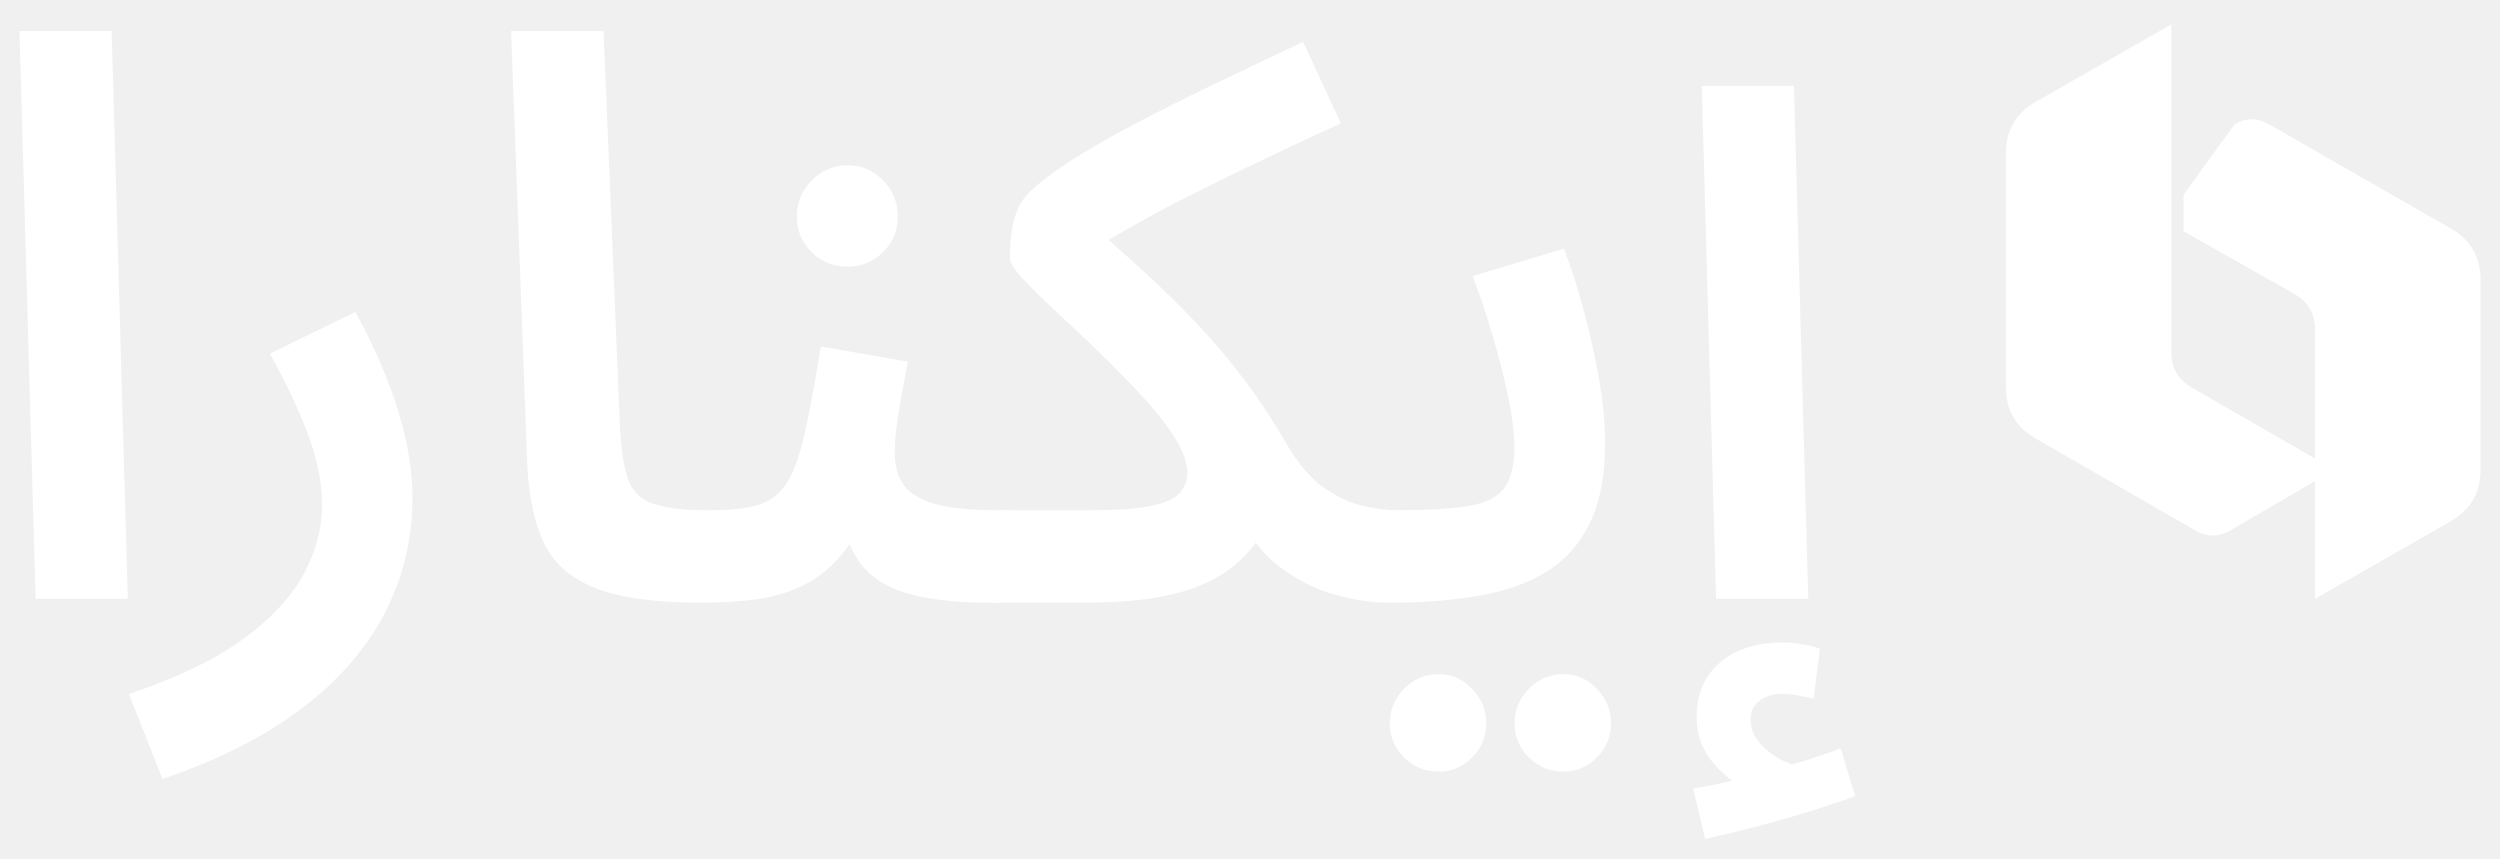
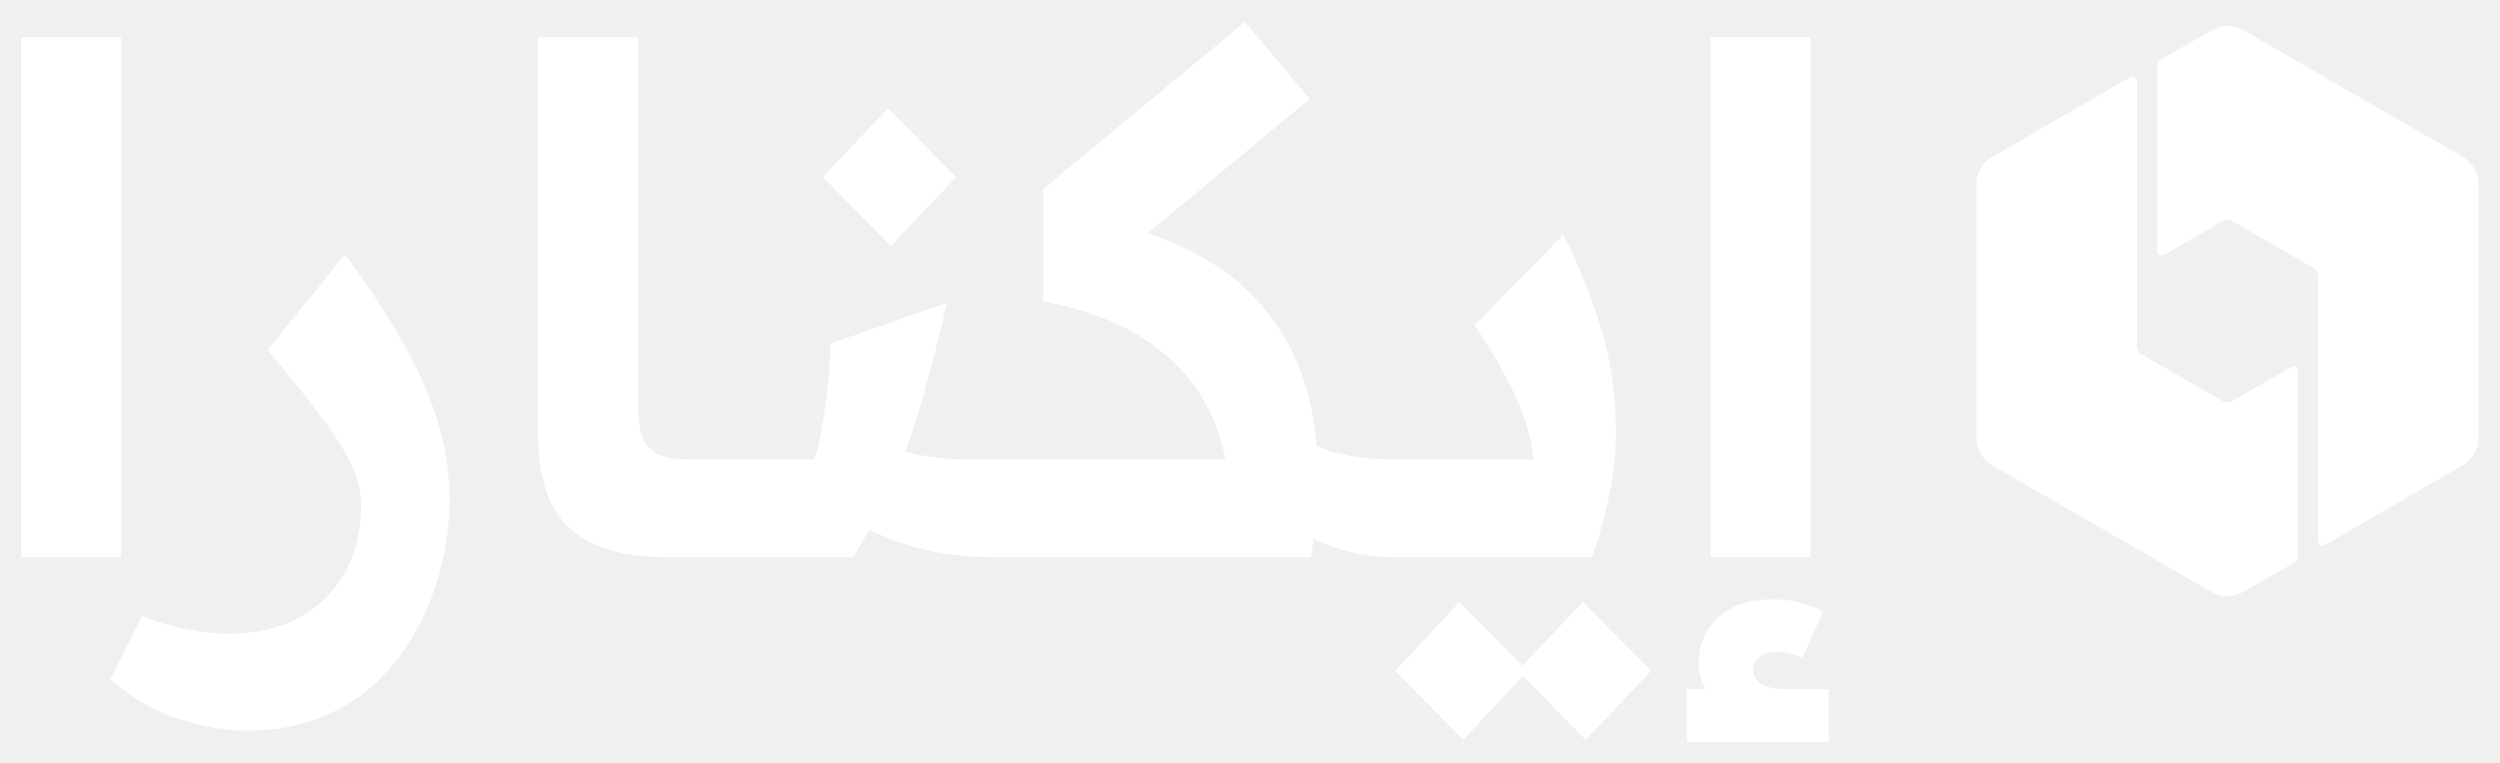
- <svg xmlns="http://www.w3.org/2000/svg" viewBox="48.702 87 1027.048 352.652" fill="#FFFFFF" role="img" aria-label="إيكنارا — Ichnara">
-   <g transform="matrix(0.3216 0 0 -0.3216 36.1505 333)">
-     <path d="M84.524 0.0 63.901 725.214H181.657L202.28 0.0Z" />
-     <path d="M246.476 -230.0 203.77 -121.605Q295.426 -90.851 349.303 -51.647Q403.18 -12.442 426.795 31.197Q450.409 74.837 450.409 118.837Q450.409 146.837 443.163 175.64Q435.918 204.443 421.229 238.066Q406.541 271.689 383.901 313.214L493.034 366.411Q529.165 300.165 547.534 240.296Q565.903 180.427 565.903 130.82Q565.903 76.542 550.387 29.28Q534.87 -17.982 506.354 -57.482Q477.838 -96.982 438.026 -129.343Q398.215 -161.704 349.682 -186.868Q301.149 -212.032 246.476 -230.0Z" />
-     <path d="M935.197 -5.0Q847.099 -5.0 799.615 13.623Q752.131 32.246 733.639 71.803Q715.147 111.361 712.524 172.607L691.901 725.214H810.034L830.657 226.411Q832.657 179.28 840.468 154.96Q848.28 130.641 872.288 121.887Q896.296 113.132 945.197 113.132Q976.788 113.132 990.649 96.649Q1004.51 80.165 1004.51 56.066Q1004.51 30.722 986.149 12.861Q967.788 -5.0 935.197 -5.0Z" />
-     <path d="M1122.076 424.295Q1094.722 424.295 1075.861 442.844Q1057.0 461.393 1057.0 488.246Q1057.0 515.099 1075.888 534.459Q1094.775 553.82 1122.129 553.82Q1148.181 553.82 1167.042 534.459Q1185.903 515.099 1185.903 488.246Q1185.903 461.393 1167.015 442.844Q1148.128 424.295 1122.076 424.295Z" />
-     <path d="M936 -5 946.0 113.132Q985.508 113.132 1008.574 120.321Q1031.639 127.51 1044.762 149.01Q1057.885 170.51 1067.197 212.132Q1076.508 253.755 1087.639 322.247L1198.657 302.887Q1195.903 286.755 1191.837 266.001Q1187.772 245.247 1184.895 224.37Q1182.018 203.493 1182.018 186.247Q1182.018 163.755 1191.952 147.444Q1201.887 131.132 1230.329 122.132Q1258.772 113.132 1314.542 113.132Q1346.132 113.132 1359.682 96.649Q1373.231 80.165 1373.231 56.066Q1373.231 30.722 1355.182 12.861Q1337.132 -5.0 1304.542 -5.0Q1237.05 -5.0 1196.312 7.434Q1155.574 19.869 1136.082 48.041Q1116.591 76.214 1110.591 122.673L1151.804 121.919Q1134.558 79.951 1112.632 54.656Q1090.705 29.361 1063.722 16.492Q1036.738 3.623 1004.934 -0.689Q973.131 -5.0 936 -5Z" />
-     <path d="M1305 -5 1315.0 113.132H1431.247Q1484.345 113.132 1510.951 119.018Q1537.557 124.903 1546.63 135.853Q1555.704 146.804 1555.704 160.312Q1555.704 180.574 1539.261 206.459Q1522.819 232.345 1496.999 260.041Q1471.18 287.738 1442.483 315.557Q1413.786 343.377 1387.967 367.131Q1362.147 390.885 1345.705 408.762Q1329.262 426.639 1329.262 434.639Q1329.262 457.738 1332.074 473.295Q1334.885 488.853 1340.008 499.607Q1345.131 510.361 1352.131 517.361Q1370.262 535.869 1404.639 558.123Q1439.016 580.377 1485.328 604.877Q1531.639 629.377 1587.377 656.123Q1643.115 682.869 1703.591 711.361L1751.919 607.458Q1692.705 580.343 1642.525 556.22Q1592.345 532.097 1550.148 510.655Q1507.951 489.212 1473.435 469.138Q1438.919 449.065 1411.28 430.049L1419.772 488.968Q1463.526 451.591 1500.411 417.837Q1537.296 384.082 1569.558 349.763Q1601.82 315.443 1630.017 277.804Q1658.214 240.165 1683.968 195.395Q1705.591 158.887 1730.787 141.51Q1755.984 124.132 1780.369 118.632Q1804.754 113.132 1822.377 113.132Q1853.968 113.132 1867.828 96.649Q1881.689 80.165 1881.689 56.066Q1881.689 30.722 1863.328 12.861Q1844.968 -5.0 1812.377 -5.0Q1781.639 -5.0 1744.205 5.369Q1706.77 15.738 1673.016 41.361Q1639.262 66.984 1620.0 114.246L1664.951 107.23Q1649.951 77.115 1629.828 55.746Q1609.705 34.377 1580.951 20.877Q1552.197 7.377 1513.558 1.189Q1474.919 -5.0 1423.51 -5.0Z" />
-     <path d="M2036.276 -220.788Q2010.23 -220.788 1991.992 -202.55Q1973.754 -184.312 1973.754 -159.15Q1973.754 -133.989 1991.867 -115.117Q2009.981 -96.246 2036.214 -96.246Q2061.197 -96.246 2079.124 -115.117Q2097.05 -133.989 2097.05 -159.15Q2097.05 -184.312 2079.066 -202.55Q2061.082 -220.788 2036.276 -220.788ZM1876.849 -220.788Q1850.803 -220.788 1832.565 -202.55Q1814.327 -184.312 1814.327 -159.15Q1814.327 -133.989 1832.44 -115.117Q1850.553 -96.246 1876.786 -96.246Q1901.77 -96.246 1919.697 -115.117Q1937.623 -133.989 1937.623 -159.15Q1937.623 -184.312 1919.639 -202.55Q1901.655 -220.788 1876.849 -220.788Z" />
-     <path d="M1813 -5 1823.0 113.132Q1882.623 113.132 1915.0 118.567Q1947.377 124.001 1960.443 141.255Q1973.508 158.51 1973.508 192.903Q1973.508 219.772 1965.82 257.075Q1958.131 294.378 1946.066 335.247Q1934.0 376.116 1920.246 412.247L2036.755 447.231Q2049.755 413.985 2061.567 370.493Q2073.378 327.001 2081.378 282.329Q2089.378 237.657 2089.378 198.935Q2089.378 137.722 2070.583 98.049Q2051.788 58.377 2016.247 35.754Q1980.705 13.131 1929.287 4.066Q1877.869 -5.0 1813 -5Z" />
-     <path d="M2217.115 -306.738 2202.0 -242.77Q2233.607 -236.77 2250.541 -232.77Q2267.476 -228.77 2287.476 -223.77L2279.361 -247.262Q2253.361 -238.639 2229.861 -212.328Q2206.361 -186.016 2206.361 -152.393Q2206.361 -118.655 2221.795 -97.221Q2237.23 -75.786 2261.664 -65.786Q2286.099 -55.786 2313.099 -55.786Q2326.591 -55.786 2339.714 -57.786Q2352.837 -59.786 2363.837 -63.786L2355.837 -127.492Q2345.837 -125.492 2336.214 -123.492Q2326.591 -121.492 2314.968 -121.492Q2298.197 -121.492 2286.755 -130.369Q2275.312 -139.246 2275.312 -153.131Q2275.312 -171.639 2287.878 -185.393Q2300.443 -199.147 2317.32 -207.024Q2334.197 -214.901 2345.197 -215.524L2295.476 -220.77Q2322.476 -213.77 2346.287 -206.27Q2370.099 -198.77 2390.345 -191.147L2408.837 -252.115Q2384.214 -261.115 2351.091 -271.426Q2317.968 -281.738 2283.41 -290.738Q2248.853 -299.738 2217.115 -306.738Z" />
-     <path d="M2231.147 0.0 2212.901 655.214H2330.657L2348.903 0.0Z" />
+ <svg xmlns="http://www.w3.org/2000/svg" viewBox="-30 -793 3558.35 1086" role="img" aria-label="إيكنارا — Ichnara">
+   <g transform="translate(2783 -763) scale(3.44)">
+     <path d="M66.47 24.74A1.8 1.8 0 0 0 63.77 23.18L6.6 56.19A13.2 13.2 0 0 0 0 67.62L0 172.38A13.2 13.2 0 0 0 6.6 183.81L97.32 236.19A13.2 13.2 0 0 0 110.52 236.19L132.08 223.74A1.8 1.8 0 0 0 132.98 222.19L132.98 144.74A1.8 1.8 0 0 0 130.28 143.18L105.72 157.36A3.6 3.6 0 0 1 102.12 157.36L68.27 137.81A3.6 3.6 0 0 1 66.47 134.7Z" fill="#FFFFFF" />
+     <path d="M141.38 215.26A1.8 1.8 0 0 0 144.08 216.82L201.25 183.81A13.2 13.2 0 0 0 207.85 172.38L207.85 67.62A13.2 13.2 0 0 0 201.25 56.19L110.52 3.81A13.2 13.2 0 0 0 97.32 3.81L75.77 16.26A1.8 1.8 0 0 0 74.87 17.81L74.87 95.26A1.8 1.8 0 0 0 77.57 96.82L102.12 82.64A3.6 3.6 0 0 1 105.72 82.64L139.58 102.19A3.6 3.6 0 0 1 141.38 105.3Z" fill="#FFFFFF" />
  </g>
-   <g transform="translate(852.75 95) scale(1.0)">
-     <path d="M20 55Q20 41 32 34L88 2V137Q88 146 96 151L155 185L112 210Q105 214 98 210L32 172Q20 165 20 151Z" />
-     <path d="M114 43Q121 39 128 43L203 86Q215 93 215 107V185Q215 199 203 206L147 238V127Q147 118 139 113L93 87L93 72Z" />
-   </g>
+   <path transform="translate(-73 0)" d="M73 -740H215V0H73ZM393 247Q349 247 297.5 230.5Q246 214 200 174L245 84Q279 97 310.5 103.0Q342 109 368 109Q426 109 468.0 86.5Q510 64 533.5 23.0Q557 -18 557 -74Q557 -100 545.0 -127.5Q533 -155 504.0 -194.5Q475 -234 424 -295L534 -431Q587 -359 620.0 -299.0Q653 -239 668.0 -186.5Q683 -134 683 -81Q683 -42 673.5 2.5Q664 47 643.0 90.0Q622 133 588.5 168.5Q555 204 506.0 225.5Q457 247 393 247ZM994 0Q943 0 908.0 -11.0Q873 -22 851.0 -44.0Q829 -66 819.0 -98.5Q809 -131 809 -174V-740H951V-221Q951 -199 954.0 -183.0Q957 -167 965.5 -157.0Q974 -147 989.5 -143.0Q1005 -139 1030 -139H1069V0ZM1069 0V-139H1202Q1208 -155 1213.0 -185.0Q1218 -215 1221.5 -247.5Q1225 -280 1225 -304L1391 -362Q1374 -290 1357.0 -229.0Q1340 -168 1316.5 -112.5Q1293 -57 1257 0ZM1461 0Q1397 0 1351.5 -12.5Q1306 -25 1274.5 -42.5Q1243 -60 1219 -76L1294 -165Q1310 -156 1330.0 -150.5Q1350 -145 1374.5 -142.0Q1399 -139 1425 -139H1464V0ZM1069 -139H1079V0H1069Q1039 0 1039 -70Q1039 -139 1069 -139ZM1311 -443 1214 -541 1307 -639 1404 -541ZM1877 -186Q1908 -157 1946.5 -148.0Q1985 -139 2029 -139V0Q1971 0 1916.5 -24.0Q1862 -48 1828 -103ZM1528 -524 1815 -762 1907 -652 1622 -416 1643 -472Q1762 -438 1826.5 -371.5Q1891 -305 1909.5 -211.0Q1928 -117 1909 0H1464V-139H1787Q1778 -191 1748.5 -236.0Q1719 -281 1665.5 -314.5Q1612 -348 1528 -364ZM1464 -139H1474V0H1464Q1434 0 1434 -70Q1434 -139 1464 -139ZM2029 0V-139H2226Q2221 -185 2198.5 -232.5Q2176 -280 2142 -330L2268 -459Q2298 -400 2320.0 -332.0Q2342 -264 2343.0 -182.5Q2344 -101 2309 0ZM2029 -139H2039V0H2029Q1999 0 1999 -70Q1999 -139 2029 -139ZM2126 260 2029 162 2120 64 2217 162ZM2300 260 2203 162 2296 64 2393 162ZM2478 -740H2620V0H2478ZM2444 263V188H2471Q2467 182 2464.0 172.0Q2461 162 2461 151Q2461 110 2489.5 85.0Q2518 60 2566 60Q2586 60 2604.5 64.5Q2623 69 2638 77L2609 143Q2600 139 2591.0 137.0Q2582 135 2573 135Q2555 135 2546.5 142.5Q2538 150 2538 161Q2538 167 2542.5 173.5Q2547 180 2558.0 184.0Q2569 188 2589 188H2646V263Z" fill="#FFFFFF" />
</svg>
